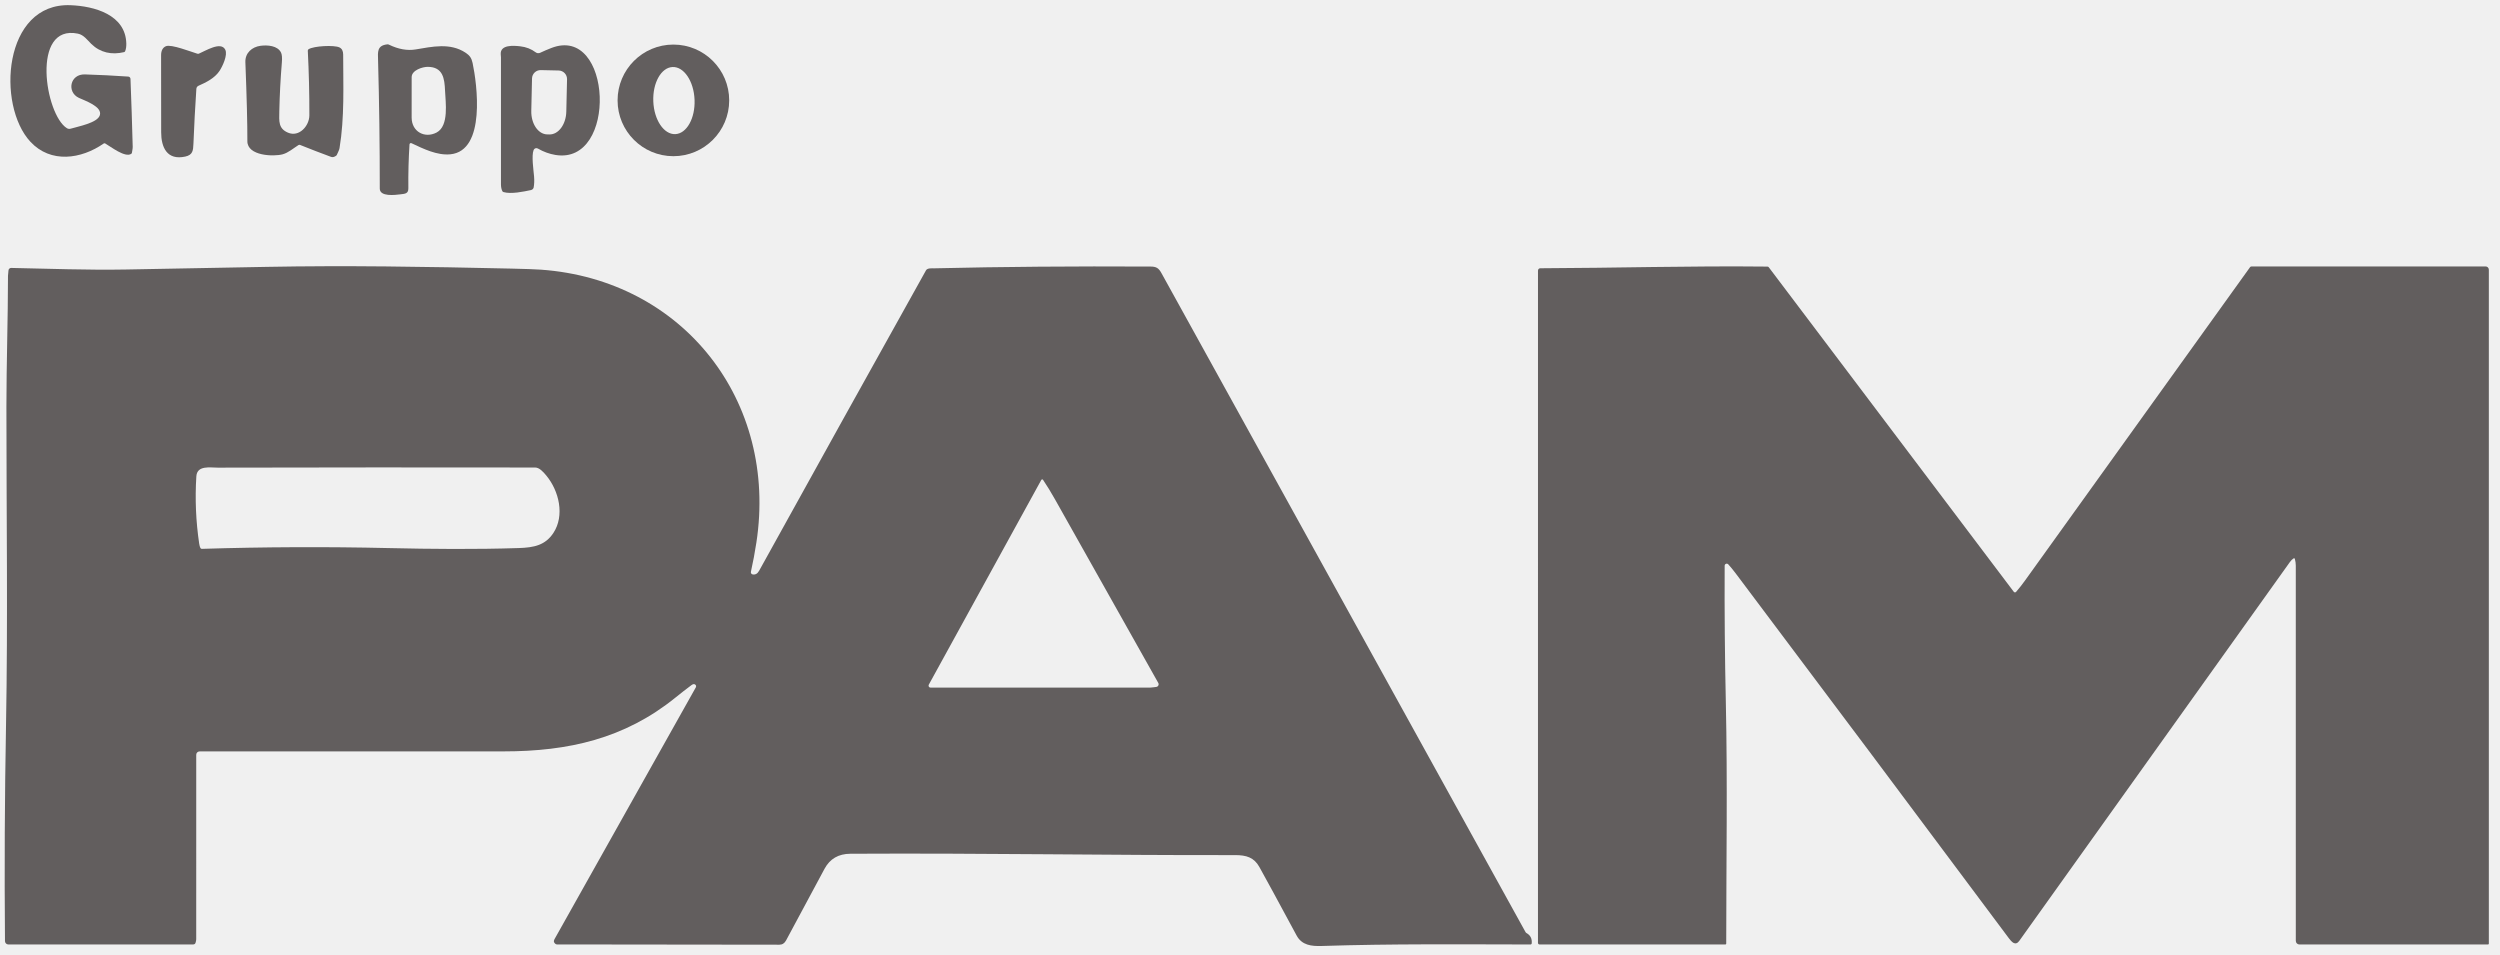
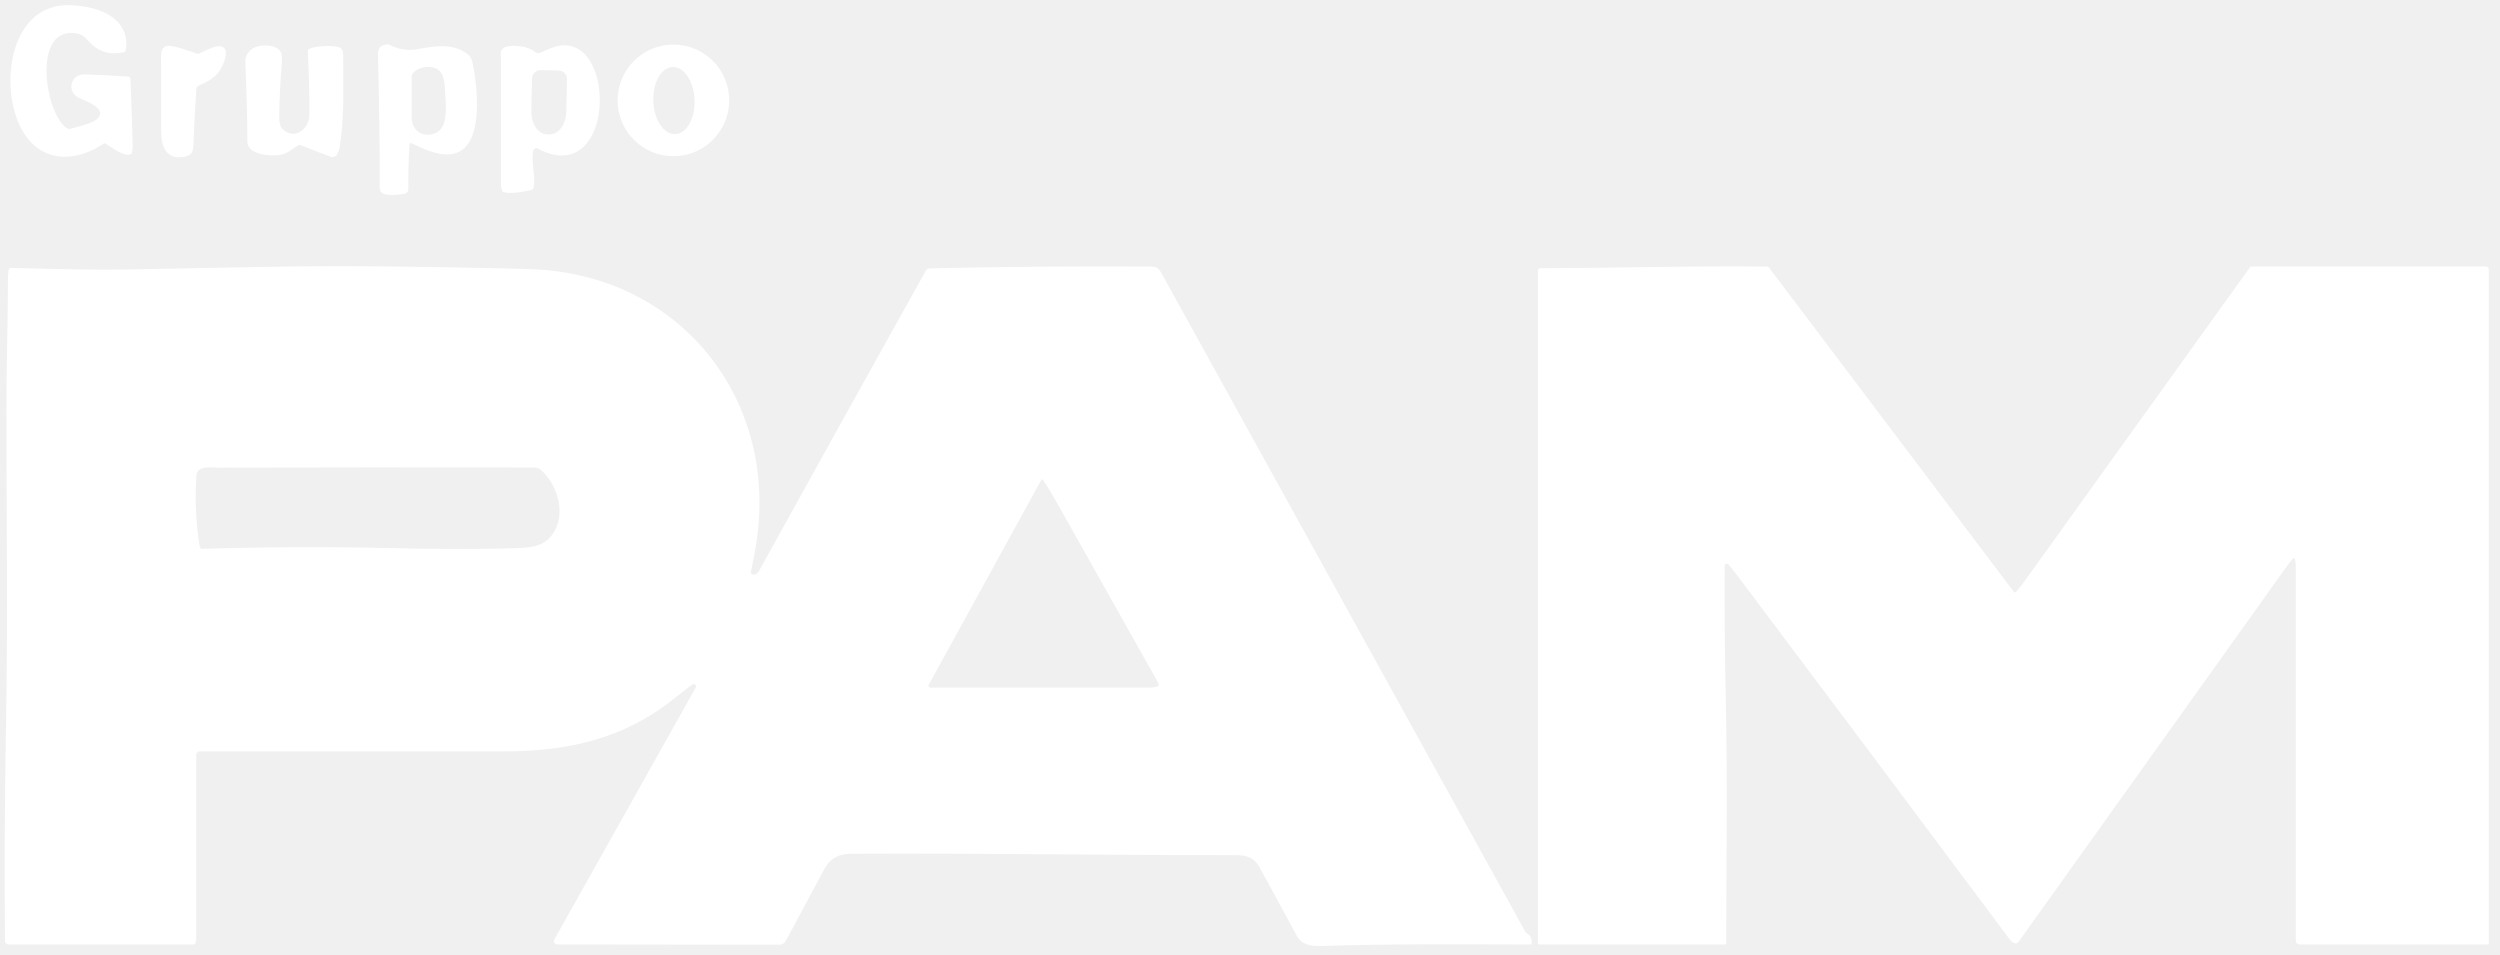
<svg xmlns="http://www.w3.org/2000/svg" version="1.1" viewBox="0.00 0.00 1567.00 598.00">
-   <path fill="#625e5e" d="   M 64.99 89.96   C 50.89 99.76 31.81 102.58 19.05 88.84   C -2.21 65.97 1.94 1.59 44.23 3.26   C 59.09 3.85 78.73 9.16 79.17 27.27   Q 79.24 30.11 78.46 32.06   Q 78.26 32.55 77.75 32.68   C 70.05 34.51 62.89 33.05 57.24 27.55   C 54.72 25.09 52.51 21.85 48.84 21.09   C 19.24 14.97 28.28 71.93 41.93 80.35   A 2.92 2.89 52.2 0 0 44.30 80.66   C 48.96 79.25 61.03 77.07 62.57 72.26   C 64.31 66.79 53.12 63.08 49.42 61.33   C 41.71 57.70 43.85 46.34 53.25 46.64   Q 66.89 47.07 80.39 48.00   A 1.50 1.50 0.0 0 1 81.79 49.44   Q 82.62 70.48 83.18 91.95   C 83.22 93.16 82.86 94.44 82.70 95.69   A 1.06 1.06 0.0 0 1 82.20 96.47   C 78.25 98.92 69.53 91.97 65.94 89.92   Q 65.45 89.64 64.99 89.96   Z" />
-   <path fill="#625e5e" d="   M 250.96 121.81   C 247.57 122.23 238.04 123.44 238.04 118.19   Q 238.07 77.95 236.97 37.74   C 236.83 32.62 236.22 28.53 242.76 27.80   A 1.79 1.79 0.0 0 1 243.75 27.97   Q 252.64 32.29 260.48 30.99   C 270.98 29.25 282.13 26.68 291.74 32.99   C 294.33 34.69 295.53 36.26 296.22 39.46   C 298.97 52.39 304.76 94.58 282.25 96.72   C 273.88 97.52 265.40 93.26 257.92 89.76   A 0.87 0.87 0.0 0 0 256.68 90.49   Q 255.80 104.11 255.96 118.00   C 256.00 121.45 253.89 121.45 250.96 121.81   Z   M 268.06 41.90   C 264.90 41.89 258.06 43.97 258.03 48.32   Q 257.95 61.04 258.02 73.77   C 258.07 82.62 266.33 86.93 273.68 83.05   C 281.57 78.89 279.25 63.99 278.95 56.80   C 278.64 49.29 277.72 41.90 268.06 41.90   Z" />
-   <path fill="#625e5e" d="   M 457.06 62.92   A 34.98 34.98 0.0 0 1 422.08 97.90   A 34.98 34.98 0.0 0 1 387.10 62.92   A 34.98 34.98 0.0 0 1 422.08 27.94   A 34.98 34.98 0.0 0 1 457.06 62.92   Z   M 423.265 84.073   A 21.05 12.94 87.7 0 0 435.35 62.521   A 21.05 12.94 87.7 0 0 421.575 42.007   A 21.05 12.94 87.7 0 0 409.49 63.559   A 21.05 12.94 87.7 0 0 423.265 84.073   Z" />
-   <path fill="#625e5e" d="   M 313.87 34.18   C 313.34 27.71 322.33 28.61 326.10 29.03   Q 331.58 29.64 335.78 32.80   A 2.74 2.72 -39.1 0 0 338.58 33.08   Q 341.76 31.58 345.48 30.12   C 383.83 15.05 387.38 103.68 348.10 97.11   Q 342.41 96.16 337.12 93.10   A 1.85 1.84 -63.9 0 0 334.48 94.01   C 333.04 97.55 334.43 106.67 334.76 110.67   Q 335.06 114.34 334.52 117.41   A 2.10 2.09 -1.5 0 1 332.92 119.09   C 328.26 120.14 320.30 121.77 315.61 120.40   Q 315.08 120.25 314.84 119.75   Q 314.00 117.97 314.00 115.50   Q 314.00 75.67 314.00 35.84   Q 314.00 35.73 313.87 34.18   Z   M 350.17 44.19   L 338.96 43.94   A 5.37 5.37 0.0 0 0 333.47 49.18   L 333.01 69.48   A 14.53 10.28 -88.7 0 0 342.95 84.24   L 344.35 84.27   A 14.53 10.28 -88.7 0 0 354.96 69.98   L 355.42 49.68   A 5.37 5.37 0.0 0 0 350.17 44.19   Z" />
-   <path fill="#625e5e" d="   M 124.68 33.62   C 128.66 31.98 138.52 25.68 141.20 31.16   C 142.83 34.50 139.50 41.52 137.66 44.34   C 134.70 48.88 129.34 51.61 124.41 53.76   A 2.25 2.24 -10.1 0 0 123.08 55.66   Q 121.94 72.71 121.24 90.25   C 121.07 94.31 120.83 97.10 116.16 98.13   C 104.68 100.67 101.02 92.33 101.02 82.89   Q 101.01 58.82 100.97 34.75   Q 100.96 30.28 103.98 28.97   C 107.26 27.55 119.85 32.51 123.73 33.67   A 1.47 1.43 -47.4 0 0 124.68 33.62   Z" />
-   <path fill="#625e5e" d="   M 187.07 90.94   C 183.83 92.99 180.73 95.72 177.23 96.70   C 171.58 98.27 155.03 97.78 155.05 88.50   Q 155.10 72.28 153.80 39.00   C 153.58 33.21 157.89 29.40 163.39 28.69   C 167.64 28.14 174.03 28.57 176.16 32.97   Q 177.04 34.80 176.67 39.21   Q 175.40 54.48 175.07 69.78   C 174.92 76.22 174.52 80.62 180.56 83.17   C 187.53 86.10 193.89 78.92 193.91 72.26   Q 193.96 51.99 192.93 31.77   A 1.03 1.02 -17.5 0 1 193.41 30.85   C 196.67 28.78 209.52 28.13 212.79 29.73   Q 215.09 30.86 215.10 34.18   C 215.11 53.74 216.01 73.55 212.81 92.91   C 212.60 94.18 211.68 95.71 211.19 96.95   A 1.56 1.50 84.2 0 1 210.65 97.64   Q 208.94 98.85 207.51 98.33   Q 197.75 94.73 188.10 90.85   Q 187.56 90.63 187.07 90.94   Z" />
-   <path fill="#625e5e" d="   M 7.02 167.94   C 30.91 168.40 54.88 169.36 78.69 168.93   Q 123.00 168.13 167.32 167.27   C 216.29 166.33 266.70 167.14 320.25 168.35   Q 333.71 168.65 339.00 169.02   C 428.40 175.38 487.67 251.55 474.10 340.07   Q 472.70 349.22 470.67 358.41   A 1.36 1.35 12.5 0 0 471.71 360.03   Q 474.26 360.57 475.84 357.72   Q 527.95 263.47 580.43 169.43   C 581.31 167.86 584.35 168.22 585.82 168.18   Q 648.82 166.69 721.25 167.08   C 724.68 167.09 726.23 168.00 727.94 171.09   Q 842.08 377.65 956.20 584.23   Q 956.43 584.64 956.83 584.86   Q 960.52 586.91 960.08 591.33   A 0.75 0.73 -87.0 0 1 959.35 592.00   C 915.79 591.94 872.09 591.52 828.50 592.94   C 821.98 593.15 816.00 592.47 812.72 586.38   Q 795.42 554.26 789.37 543.42   C 786.01 537.39 781.18 535.97 774.11 535.98   C 693.78 536.15 617.53 534.66 533.00 535.13   Q 521.85 535.19 516.82 544.55   Q 504.76 566.98 492.71 589.45   Q 491.27 592.15 488.50 592.14   Q 418.91 592.01 349.13 591.97   Q 348.15 591.97 347.37 590.74   Q 346.86 589.92 347.67 588.48   Q 391.88 509.81 436.15 430.83   A 1.33 1.32 -53.3 0 0 435.92 429.23   Q 434.96 428.28 433.40 429.44   Q 428.35 433.21 423.45 437.18   C 391.49 463.06 356.20 470.95 315.68 470.97   Q 220.04 471.03 125.09 470.99   A 2.09 2.09 0.0 0 0 123.00 473.08   Q 123.00 530.66 122.99 588.74   Q 122.99 589.18 122.89 589.62   Q 122.70 590.38 122.69 590.48   Q 122.46 591.99 121.00 591.99   L 5.25 592.00   A 2.13 2.13 0.0 0 1 3.12 589.89   Q 2.54 522.40 3.77 454.68   C 4.98 388.24 4.01 321.53 4.02 255.05   C 4.03 227.64 4.99 200.21 5.01 172.78   C 5.01 171.72 5.32 170.63 5.30 169.66   A 1.68 1.68 0.0 0 1 7.02 167.94   Z   M 243.44 343.53   C 270.65 344.16 297.98 344.40 325.20 343.52   C 334.77 343.21 341.81 341.75 346.89 334.02   C 354.00 323.19 350.50 307.84 342.44 298.09   C 340.52 295.76 338.06 293.04 335.44 293.04   Q 235.95 292.88 136.47 293.12   C 131.78 293.13 123.52 291.50 123.07 298.56   Q 121.73 319.78 124.86 340.82   Q 125.11 342.46 125.61 343.48   A 0.98 0.97 75.7 0 0 126.51 344.02   Q 184.98 342.19 243.44 343.53   Z   M 652.68 300.82   L 582.16 429.16   A 1.25 1.24 -75.7 0 0 583.25 431.00   Q 651.78 431.01 721.02 430.99   C 722.12 430.99 723.56 430.65 724.65 430.58   A 1.69 1.68 -16.6 0 0 726.01 428.07   Q 693.52 370.49 661.20 312.86   Q 657.62 306.48 653.79 300.77   A 0.65 0.65 0.0 0 0 652.68 300.82   Z" />
-   <path fill="#625e5e" d="   M 1083.28 353.73   A 1.30 1.30 0.0 0 0 1081.02 354.59   Q 1080.81 397.69 1081.75 440.06   C 1082.86 490.44 1082.01 541.09 1082.00 591.50   A 0.51 0.50 0.0 0 1 1081.49 592.00   L 965.00 592.00   A 1.00 1.00 0.0 0 1 964.00 591.00   L 964.01 169.58   A 1.43 1.42 90.0 0 1 965.43 168.15   C 1012.80 167.99 1059.00 166.56 1107.81 167.10   Q 1108.36 167.11 1108.68 167.54   L 1262.25 370.95   A 0.92 0.92 0.0 0 0 1263.68 371.00   Q 1266.54 367.68 1269.22 363.96   Q 1339.83 265.75 1410.33 167.47   A 1.16 1.13 17.6 0 1 1411.26 167.00   L 1557.97 167.00   A 2.03 2.03 0.0 0 1 1560.00 169.03   L 1560.00 591.50   A 0.50 0.50 0.0 0 1 1559.50 592.00   L 1441.27 592.00   A 2.26 2.26 0.0 0 1 1439.01 589.74   Q 1438.99 471.50 1439.00 354.50   Q 1439.00 352.58 1438.43 350.33   A 0.55 0.54 -22.7 0 0 1437.62 350.00   Q 1436.40 350.75 1435.29 352.30   Q 1350.52 471.01 1265.71 589.70   C 1263.22 593.19 1260.79 590.27 1259.17 588.11   Q 1173.77 473.56 1087.91 359.37   Q 1085.55 356.23 1083.28 353.73   Z" />
+   <path fill="#ffffff" d="   M 64.99 89.96   C 50.89 99.76 31.81 102.58 19.05 88.84   C -2.21 65.97 1.94 1.59 44.23 3.26   C 59.09 3.85 78.73 9.16 79.17 27.27   Q 79.24 30.11 78.46 32.06   Q 78.26 32.55 77.75 32.68   C 70.05 34.51 62.89 33.05 57.24 27.55   C 54.72 25.09 52.51 21.85 48.84 21.09   C 19.24 14.97 28.28 71.93 41.93 80.35   A 2.92 2.89 52.2 0 0 44.30 80.66   C 48.96 79.25 61.03 77.07 62.57 72.26   C 64.31 66.79 53.12 63.08 49.42 61.33   C 41.71 57.70 43.85 46.34 53.25 46.64   Q 66.89 47.07 80.39 48.00   A 1.50 1.50 0.0 0 1 81.79 49.44   Q 82.62 70.48 83.18 91.95   C 83.22 93.16 82.86 94.44 82.70 95.69   A 1.06 1.06 0.0 0 1 82.20 96.47   C 78.25 98.92 69.53 91.97 65.94 89.92   Q 65.45 89.64 64.99 89.96   Z" />
+   <path fill="#ffffff" d="   M 250.96 121.81   C 247.57 122.23 238.04 123.44 238.04 118.19   Q 238.07 77.95 236.97 37.74   C 236.83 32.62 236.22 28.53 242.76 27.80   A 1.79 1.79 0.0 0 1 243.75 27.97   Q 252.64 32.29 260.48 30.99   C 270.98 29.25 282.13 26.68 291.74 32.99   C 294.33 34.69 295.53 36.26 296.22 39.46   C 298.97 52.39 304.76 94.58 282.25 96.72   C 273.88 97.52 265.40 93.26 257.92 89.76   A 0.87 0.87 0.0 0 0 256.68 90.49   Q 255.80 104.11 255.96 118.00   C 256.00 121.45 253.89 121.45 250.96 121.81   Z   M 268.06 41.90   C 264.90 41.89 258.06 43.97 258.03 48.32   Q 257.95 61.04 258.02 73.77   C 258.07 82.62 266.33 86.93 273.68 83.05   C 281.57 78.89 279.25 63.99 278.95 56.80   C 278.64 49.29 277.72 41.90 268.06 41.90   Z" />
+   <path fill="#ffffff" d="   M 457.06 62.92   A 34.98 34.98 0.0 0 1 422.08 97.90   A 34.98 34.98 0.0 0 1 387.10 62.92   A 34.98 34.98 0.0 0 1 422.08 27.94   A 34.98 34.98 0.0 0 1 457.06 62.92   Z   M 423.265 84.073   A 21.05 12.94 87.7 0 0 435.35 62.521   A 21.05 12.94 87.7 0 0 421.575 42.007   A 21.05 12.94 87.7 0 0 409.49 63.559   A 21.05 12.94 87.7 0 0 423.265 84.073   Z" />
+   <path fill="#ffffff" d="   M 313.87 34.18   C 313.34 27.71 322.33 28.61 326.10 29.03   Q 331.58 29.64 335.78 32.80   A 2.74 2.72 -39.1 0 0 338.58 33.08   Q 341.76 31.58 345.48 30.12   C 383.83 15.05 387.38 103.68 348.10 97.11   Q 342.41 96.16 337.12 93.10   A 1.85 1.84 -63.9 0 0 334.48 94.01   C 333.04 97.55 334.43 106.67 334.76 110.67   Q 335.06 114.34 334.52 117.41   A 2.10 2.09 -1.5 0 1 332.92 119.09   C 328.26 120.14 320.30 121.77 315.61 120.40   Q 315.08 120.25 314.84 119.75   Q 314.00 117.97 314.00 115.50   Q 314.00 75.67 314.00 35.84   Q 314.00 35.73 313.87 34.18   Z   M 350.17 44.19   L 338.96 43.94   A 5.37 5.37 0.0 0 0 333.47 49.18   L 333.01 69.48   A 14.53 10.28 -88.7 0 0 342.95 84.24   L 344.35 84.27   A 14.53 10.28 -88.7 0 0 354.96 69.98   L 355.42 49.68   A 5.37 5.37 0.0 0 0 350.17 44.19   Z" />
+   <path fill="#ffffff" d="   M 124.68 33.62   C 128.66 31.98 138.52 25.68 141.20 31.16   C 142.83 34.50 139.50 41.52 137.66 44.34   C 134.70 48.88 129.34 51.61 124.41 53.76   A 2.25 2.24 -10.1 0 0 123.08 55.66   Q 121.94 72.71 121.24 90.25   C 121.07 94.31 120.83 97.10 116.16 98.13   C 104.68 100.67 101.02 92.33 101.02 82.89   Q 101.01 58.82 100.97 34.75   Q 100.96 30.28 103.98 28.97   C 107.26 27.55 119.85 32.51 123.73 33.67   A 1.47 1.43 -47.4 0 0 124.68 33.62   Z" />
+   <path fill="#ffffff" d="   M 187.07 90.94   C 183.83 92.99 180.73 95.72 177.23 96.70   C 171.58 98.27 155.03 97.78 155.05 88.50   Q 155.10 72.28 153.80 39.00   C 153.58 33.21 157.89 29.40 163.39 28.69   C 167.64 28.14 174.03 28.57 176.16 32.97   Q 177.04 34.80 176.67 39.21   Q 175.40 54.48 175.07 69.78   C 174.92 76.22 174.52 80.62 180.56 83.17   C 187.53 86.10 193.89 78.92 193.91 72.26   Q 193.96 51.99 192.93 31.77   A 1.03 1.02 -17.5 0 1 193.41 30.85   C 196.67 28.78 209.52 28.13 212.79 29.73   Q 215.09 30.86 215.10 34.18   C 215.11 53.74 216.01 73.55 212.81 92.91   C 212.60 94.18 211.68 95.71 211.19 96.95   A 1.56 1.50 84.2 0 1 210.65 97.64   Q 208.94 98.85 207.51 98.33   Q 197.75 94.73 188.10 90.85   Q 187.56 90.63 187.07 90.94   Z" />
+   <path fill="#ffffff" d="   M 7.02 167.94   C 30.91 168.40 54.88 169.36 78.69 168.93   Q 123.00 168.13 167.32 167.27   C 216.29 166.33 266.70 167.14 320.25 168.35   Q 333.71 168.65 339.00 169.02   C 428.40 175.38 487.67 251.55 474.10 340.07   Q 472.70 349.22 470.67 358.41   A 1.36 1.35 12.5 0 0 471.71 360.03   Q 474.26 360.57 475.84 357.72   Q 527.95 263.47 580.43 169.43   C 581.31 167.86 584.35 168.22 585.82 168.18   Q 648.82 166.69 721.25 167.08   C 724.68 167.09 726.23 168.00 727.94 171.09   Q 842.08 377.65 956.20 584.23   Q 956.43 584.64 956.83 584.86   Q 960.52 586.91 960.08 591.33   A 0.75 0.73 -87.0 0 1 959.35 592.00   C 915.79 591.94 872.09 591.52 828.50 592.94   C 821.98 593.15 816.00 592.47 812.72 586.38   Q 795.42 554.26 789.37 543.42   C 786.01 537.39 781.18 535.97 774.11 535.98   C 693.78 536.15 617.53 534.66 533.00 535.13   Q 521.85 535.19 516.82 544.55   Q 504.76 566.98 492.71 589.45   Q 491.27 592.15 488.50 592.14   Q 418.91 592.01 349.13 591.97   Q 348.15 591.97 347.37 590.74   Q 346.86 589.92 347.67 588.48   Q 391.88 509.81 436.15 430.83   A 1.33 1.32 -53.3 0 0 435.92 429.23   Q 434.96 428.28 433.40 429.44   Q 428.35 433.21 423.45 437.18   C 391.49 463.06 356.20 470.95 315.68 470.97   Q 220.04 471.03 125.09 470.99   A 2.09 2.09 0.0 0 0 123.00 473.08   Q 123.00 530.66 122.99 588.74   Q 122.99 589.18 122.89 589.62   Q 122.70 590.38 122.69 590.48   Q 122.46 591.99 121.00 591.99   L 5.25 592.00   A 2.13 2.13 0.0 0 1 3.12 589.89   Q 2.54 522.40 3.77 454.68   C 4.98 388.24 4.01 321.53 4.02 255.05   C 4.03 227.64 4.99 200.21 5.01 172.78   C 5.01 171.72 5.32 170.63 5.30 169.66   A 1.68 1.68 0.0 0 1 7.02 167.94   Z   M 243.44 343.53   C 270.65 344.16 297.98 344.40 325.20 343.52   C 334.77 343.21 341.81 341.75 346.89 334.02   C 354.00 323.19 350.50 307.84 342.44 298.09   C 340.52 295.76 338.06 293.04 335.44 293.04   Q 235.95 292.88 136.47 293.12   C 131.78 293.13 123.52 291.50 123.07 298.56   Q 121.73 319.78 124.86 340.82   Q 125.11 342.46 125.61 343.48   A 0.98 0.97 75.7 0 0 126.51 344.02   Q 184.98 342.19 243.44 343.53   Z   M 652.68 300.82   L 582.16 429.16   A 1.25 1.24 -75.7 0 0 583.25 431.00   Q 651.78 431.01 721.02 430.99   C 722.12 430.99 723.56 430.65 724.65 430.58   A 1.69 1.68 -16.6 0 0 726.01 428.07   Q 693.52 370.49 661.20 312.86   Q 657.62 306.48 653.79 300.77   A 0.65 0.65 0.0 0 0 652.68 300.82   Z" />
+   <path fill="#ffffff" d="   M 1083.28 353.73   A 1.30 1.30 0.0 0 0 1081.02 354.59   Q 1080.81 397.69 1081.75 440.06   C 1082.86 490.44 1082.01 541.09 1082.00 591.50   A 0.51 0.50 0.0 0 1 1081.49 592.00   L 965.00 592.00   A 1.00 1.00 0.0 0 1 964.00 591.00   L 964.01 169.58   A 1.43 1.42 90.0 0 1 965.43 168.15   C 1012.80 167.99 1059.00 166.56 1107.81 167.10   Q 1108.36 167.11 1108.68 167.54   L 1262.25 370.95   A 0.92 0.92 0.0 0 0 1263.68 371.00   Q 1266.54 367.68 1269.22 363.96   Q 1339.83 265.75 1410.33 167.47   A 1.16 1.13 17.6 0 1 1411.26 167.00   L 1557.97 167.00   A 2.03 2.03 0.0 0 1 1560.00 169.03   L 1560.00 591.50   A 0.50 0.50 0.0 0 1 1559.50 592.00   L 1441.27 592.00   A 2.26 2.26 0.0 0 1 1439.01 589.74   Q 1438.99 471.50 1439.00 354.50   Q 1439.00 352.58 1438.43 350.33   A 0.55 0.54 -22.7 0 0 1437.62 350.00   Q 1436.40 350.75 1435.29 352.30   Q 1350.52 471.01 1265.71 589.70   C 1263.22 593.19 1260.79 590.27 1259.17 588.11   Q 1173.77 473.56 1087.91 359.37   Q 1085.55 356.23 1083.28 353.73   Z" />
</svg>
